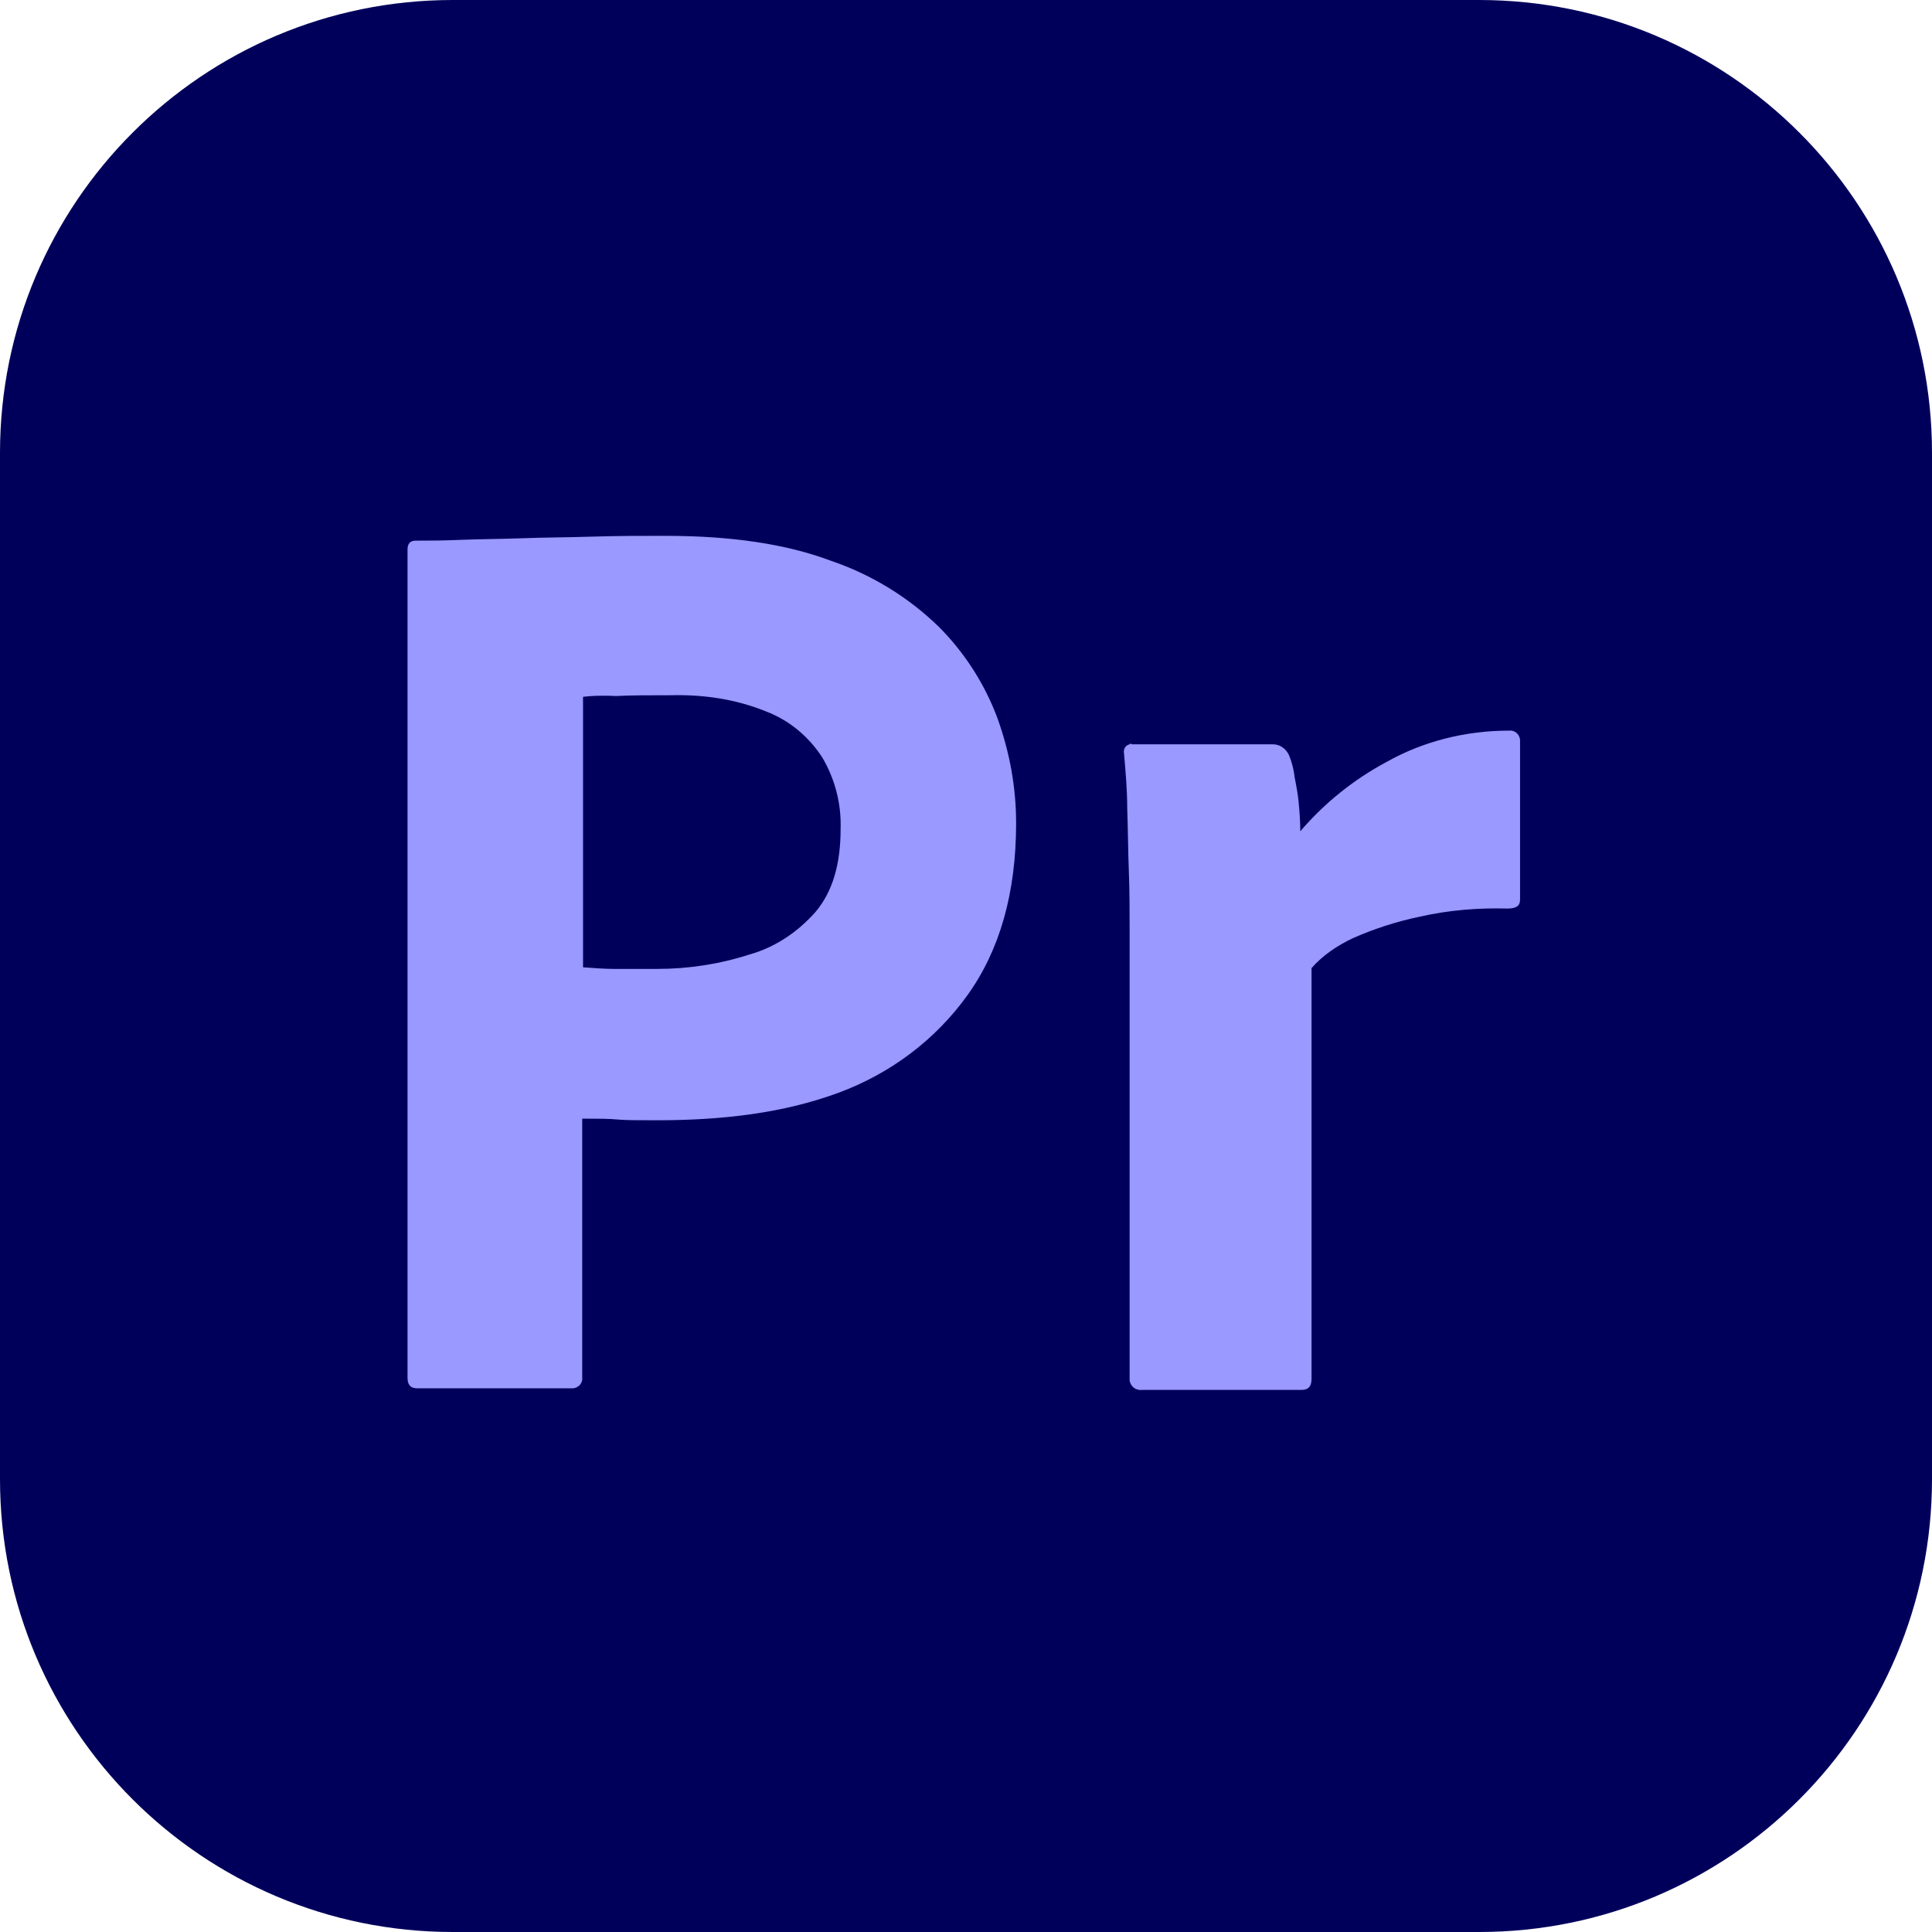
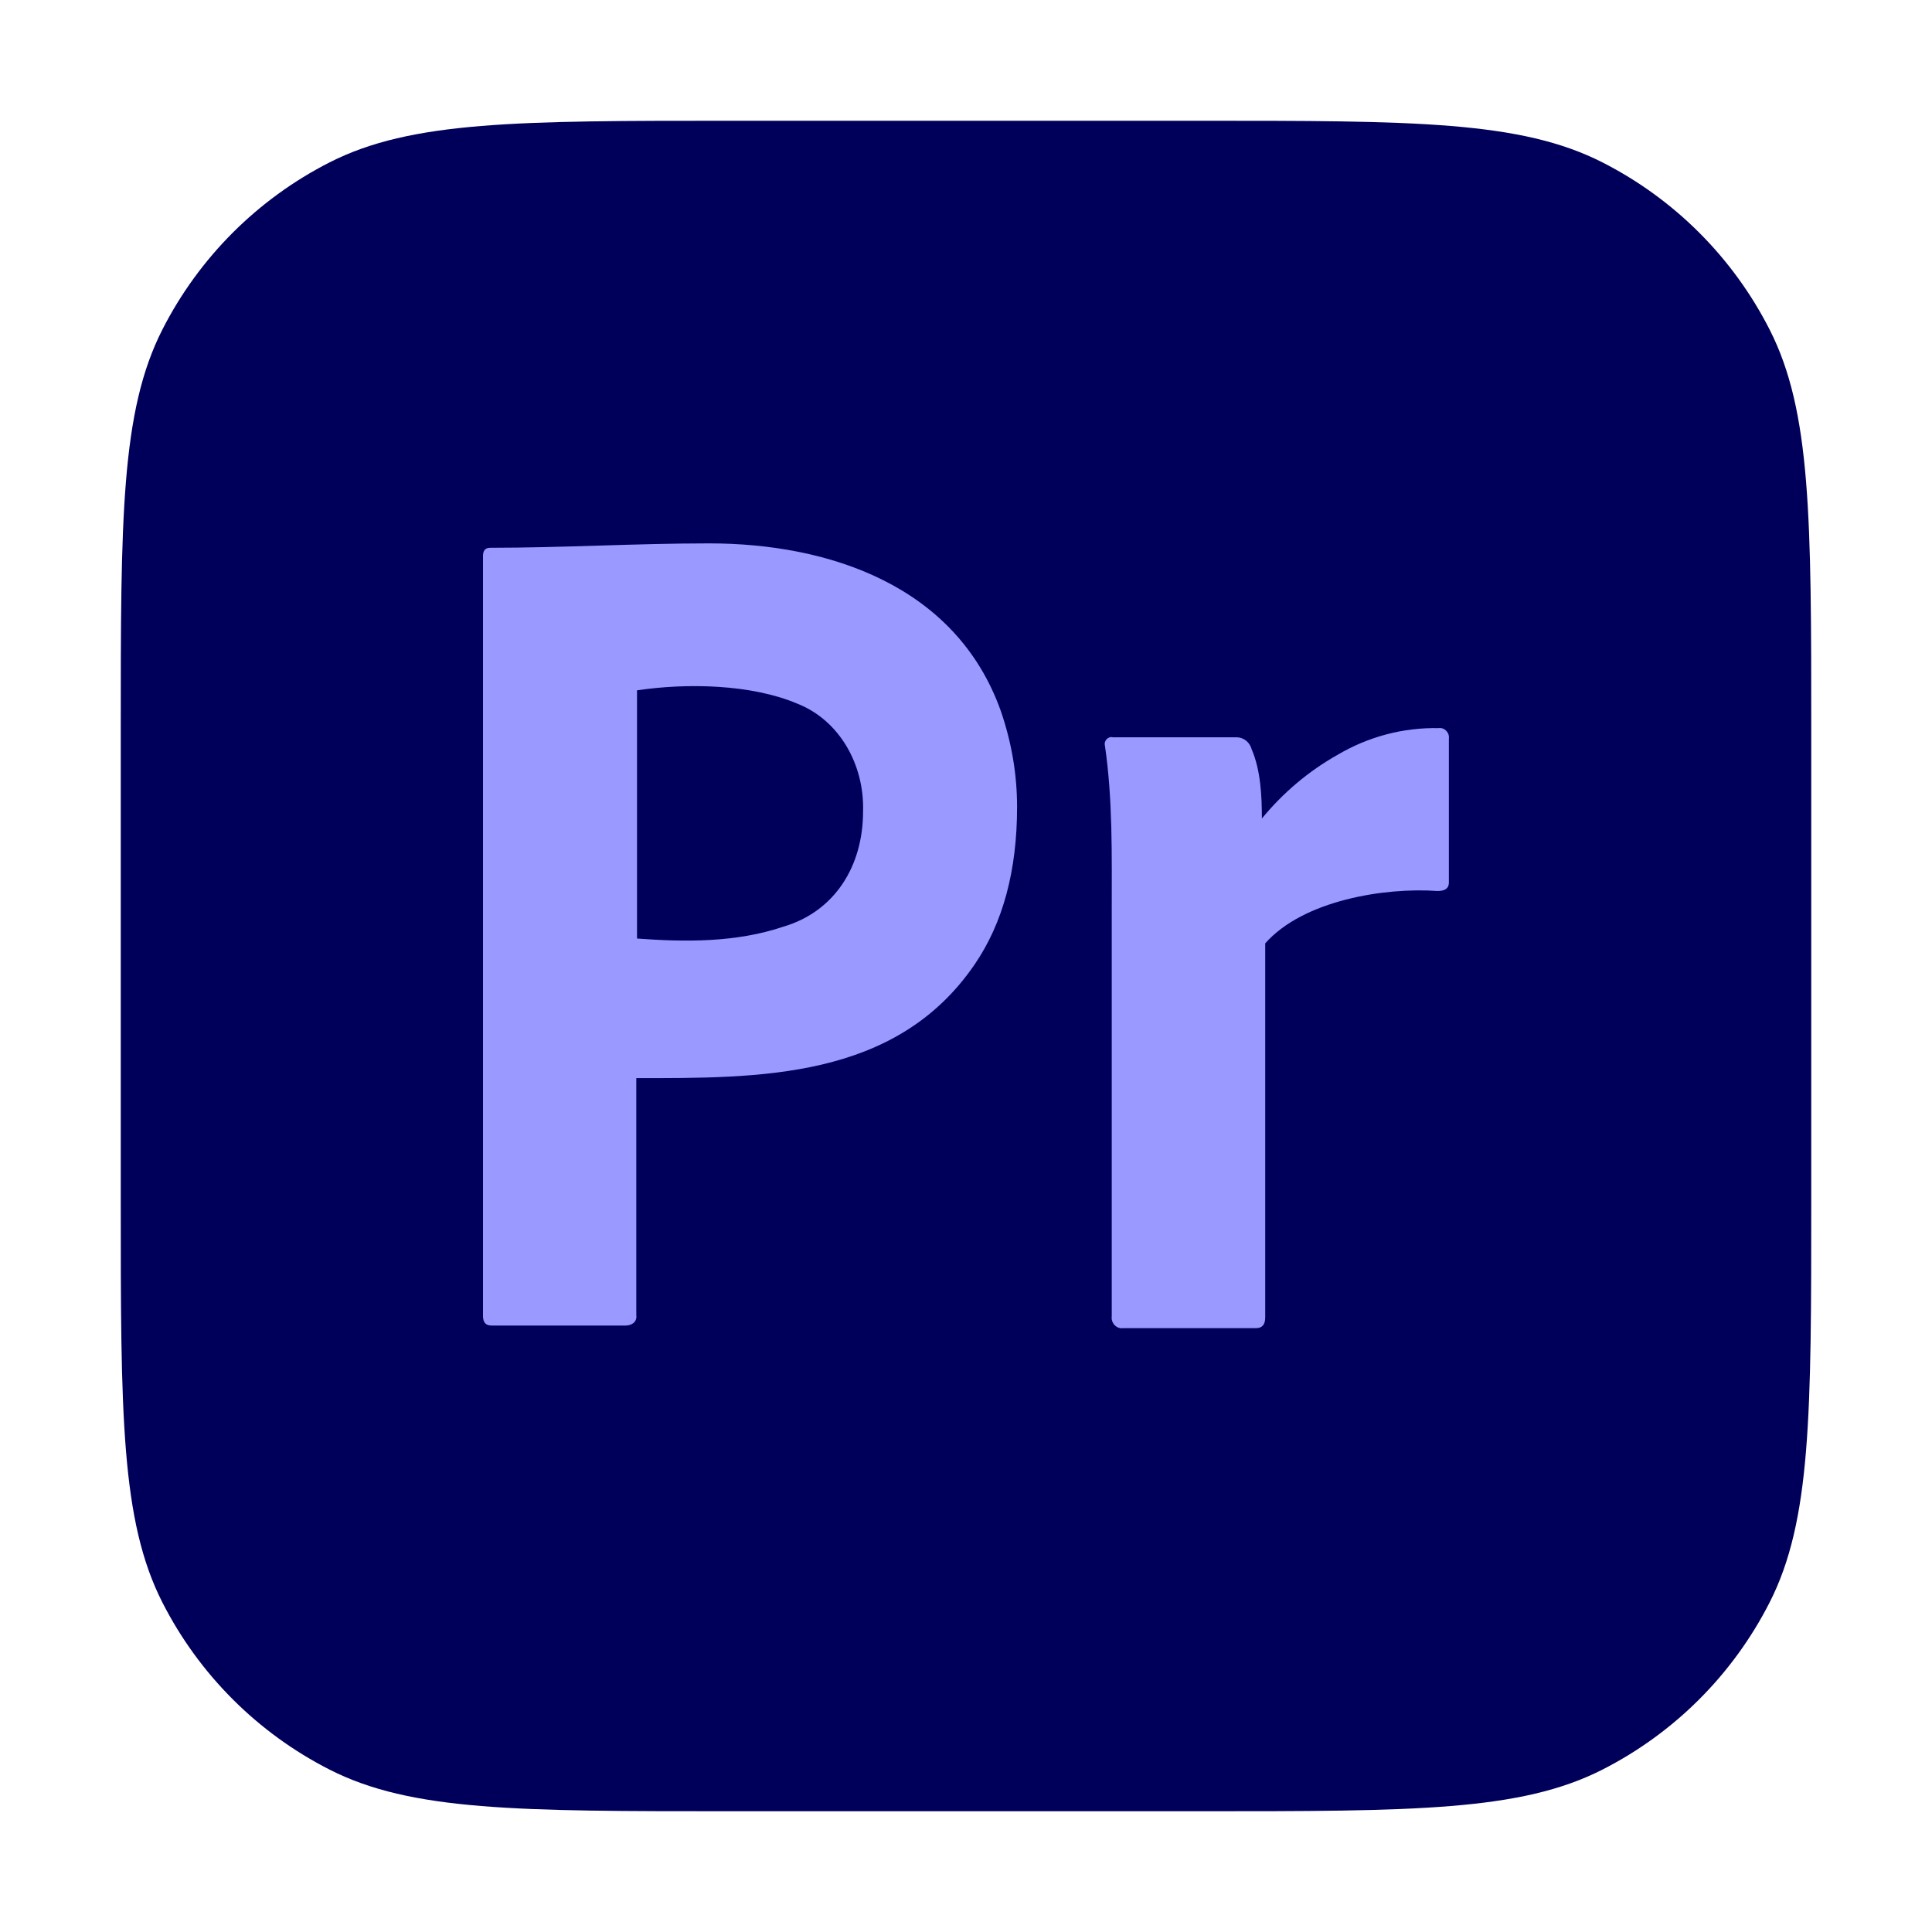
- <svg xmlns="http://www.w3.org/2000/svg" width="80" height="80" viewBox="0 0 80 80" fill="none">
-   <path d="M61.25 0H18.75C8.395 0 0 8.395 0 18.75V61.25C0 71.605 8.395 80 18.75 80H61.25C71.605 80 80 71.605 80 61.25V18.75C80 8.395 71.605 0 61.25 0Z" fill="#00005B" />
-   <path d="M16.875 57.087V22.754C16.875 22.521 16.975 22.387 17.208 22.387C17.775 22.387 18.308 22.387 19.075 22.354C19.875 22.321 20.708 22.321 21.608 22.288C22.508 22.254 23.475 22.254 24.508 22.221C25.542 22.188 26.542 22.188 27.542 22.188C30.275 22.188 32.542 22.521 34.408 23.221C36.082 23.789 37.607 24.723 38.875 25.954C39.949 27.032 40.779 28.328 41.308 29.754C41.808 31.154 42.075 32.587 42.075 34.087C42.075 36.954 41.408 39.321 40.075 41.188C38.742 43.054 36.875 44.454 34.708 45.254C32.442 46.087 29.942 46.388 27.208 46.388C26.408 46.388 25.875 46.388 25.542 46.354C25.208 46.321 24.742 46.321 24.108 46.321V57.021C24.142 57.254 23.975 57.454 23.742 57.487H17.275C17.008 57.487 16.875 57.354 16.875 57.054V57.087ZM24.142 28.854V40.054C24.608 40.087 25.042 40.121 25.442 40.121H27.208C28.508 40.121 29.808 39.921 31.042 39.521C32.108 39.221 33.042 38.587 33.775 37.754C34.475 36.921 34.808 35.788 34.808 34.321C34.84 33.279 34.574 32.25 34.042 31.354C33.475 30.488 32.675 29.821 31.708 29.454C30.475 28.954 29.142 28.754 27.775 28.788C26.908 28.788 26.142 28.788 25.508 28.821C24.842 28.788 24.375 28.821 24.142 28.854ZM46.875 30.821H52.708C53.042 30.821 53.308 31.054 53.408 31.354C53.508 31.621 53.575 31.887 53.608 32.188C53.675 32.521 53.742 32.888 53.775 33.221C53.808 33.587 53.842 33.987 53.842 34.421C54.843 33.252 56.052 32.28 57.408 31.554C58.942 30.688 60.708 30.254 62.475 30.254C62.708 30.221 62.908 30.387 62.942 30.621V37.254C62.942 37.521 62.775 37.621 62.408 37.621C61.208 37.587 59.975 37.688 58.808 37.954C57.842 38.154 56.908 38.454 56.008 38.854C55.375 39.154 54.775 39.554 54.308 40.087V57.087C54.308 57.421 54.175 57.554 53.875 57.554H47.308C47.042 57.587 46.808 57.421 46.775 57.154V38.554C46.775 37.754 46.775 36.921 46.742 36.054C46.708 35.188 46.708 34.321 46.675 33.454C46.675 32.688 46.608 31.954 46.542 31.188C46.508 31.021 46.608 30.854 46.775 30.821C46.775 30.788 46.842 30.788 46.875 30.821Z" fill="#9999FF" />
+ <svg xmlns="http://www.w3.org/2000/svg" viewBox="0 0 32 32">
+   <path d="M2 12.133C2 8.586 2 6.813 2.69 5.458C3.297 4.266 4.266 3.297 5.458 2.69C6.813 2 8.586 2 12.133 2H19.867C23.414 2 25.187 2 26.542 2.69C27.734 3.297 28.703 4.266 29.31 5.458C30 6.813 30 8.586 30 12.133V19.867C30 23.414 30 25.187 29.31 26.542C28.703 27.734 27.734 28.703 26.542 29.31C25.187 30 23.414 30 19.867 30H12.133C8.586 30 6.813 30 5.458 29.31C4.266 28.703 3.297 27.734 2.69 26.542C2 25.187 2 23.414 2 19.867V12.133Z" fill="#00005B" />
+   <path d="M8 21.796V9.208C8 9.122 8.035 9.073 8.117 9.073C9.326 9.073 10.535 9 11.745 9C13.707 9 15.832 9.684 16.577 11.777C16.753 12.291 16.846 12.817 16.846 13.367C16.846 14.419 16.612 15.288 16.144 15.973C14.837 17.886 12.571 17.857 10.539 17.857V21.783C10.555 21.9 10.458 21.955 10.364 21.955H8.14C8.047 21.955 8 21.906 8 21.796ZM10.551 11.434V15.545C11.356 15.605 12.199 15.611 12.973 15.349C13.828 15.098 14.295 14.344 14.295 13.441C14.319 12.671 13.908 11.932 13.207 11.655C12.443 11.331 11.376 11.311 10.551 11.434Z" fill="#9999FF" />
+   <path d="M18.433 12.212H20.486C20.599 12.213 20.701 12.295 20.731 12.409C20.881 12.758 20.9 13.18 20.901 13.557C21.253 13.128 21.677 12.771 22.153 12.503C22.664 12.201 23.242 12.048 23.829 12.06C23.926 12.045 24.012 12.135 23.998 12.237V14.62C23.998 14.712 23.936 14.758 23.81 14.758C22.941 14.695 21.588 14.91 20.956 15.625V21.821C20.956 21.939 20.906 21.998 20.805 21.998H18.602C18.494 22.015 18.398 21.913 18.414 21.801V15.073C18.414 14.172 18.432 13.243 18.301 12.35C18.28 12.268 18.356 12.191 18.433 12.212Z" fill="#9999FF" />
</svg>
